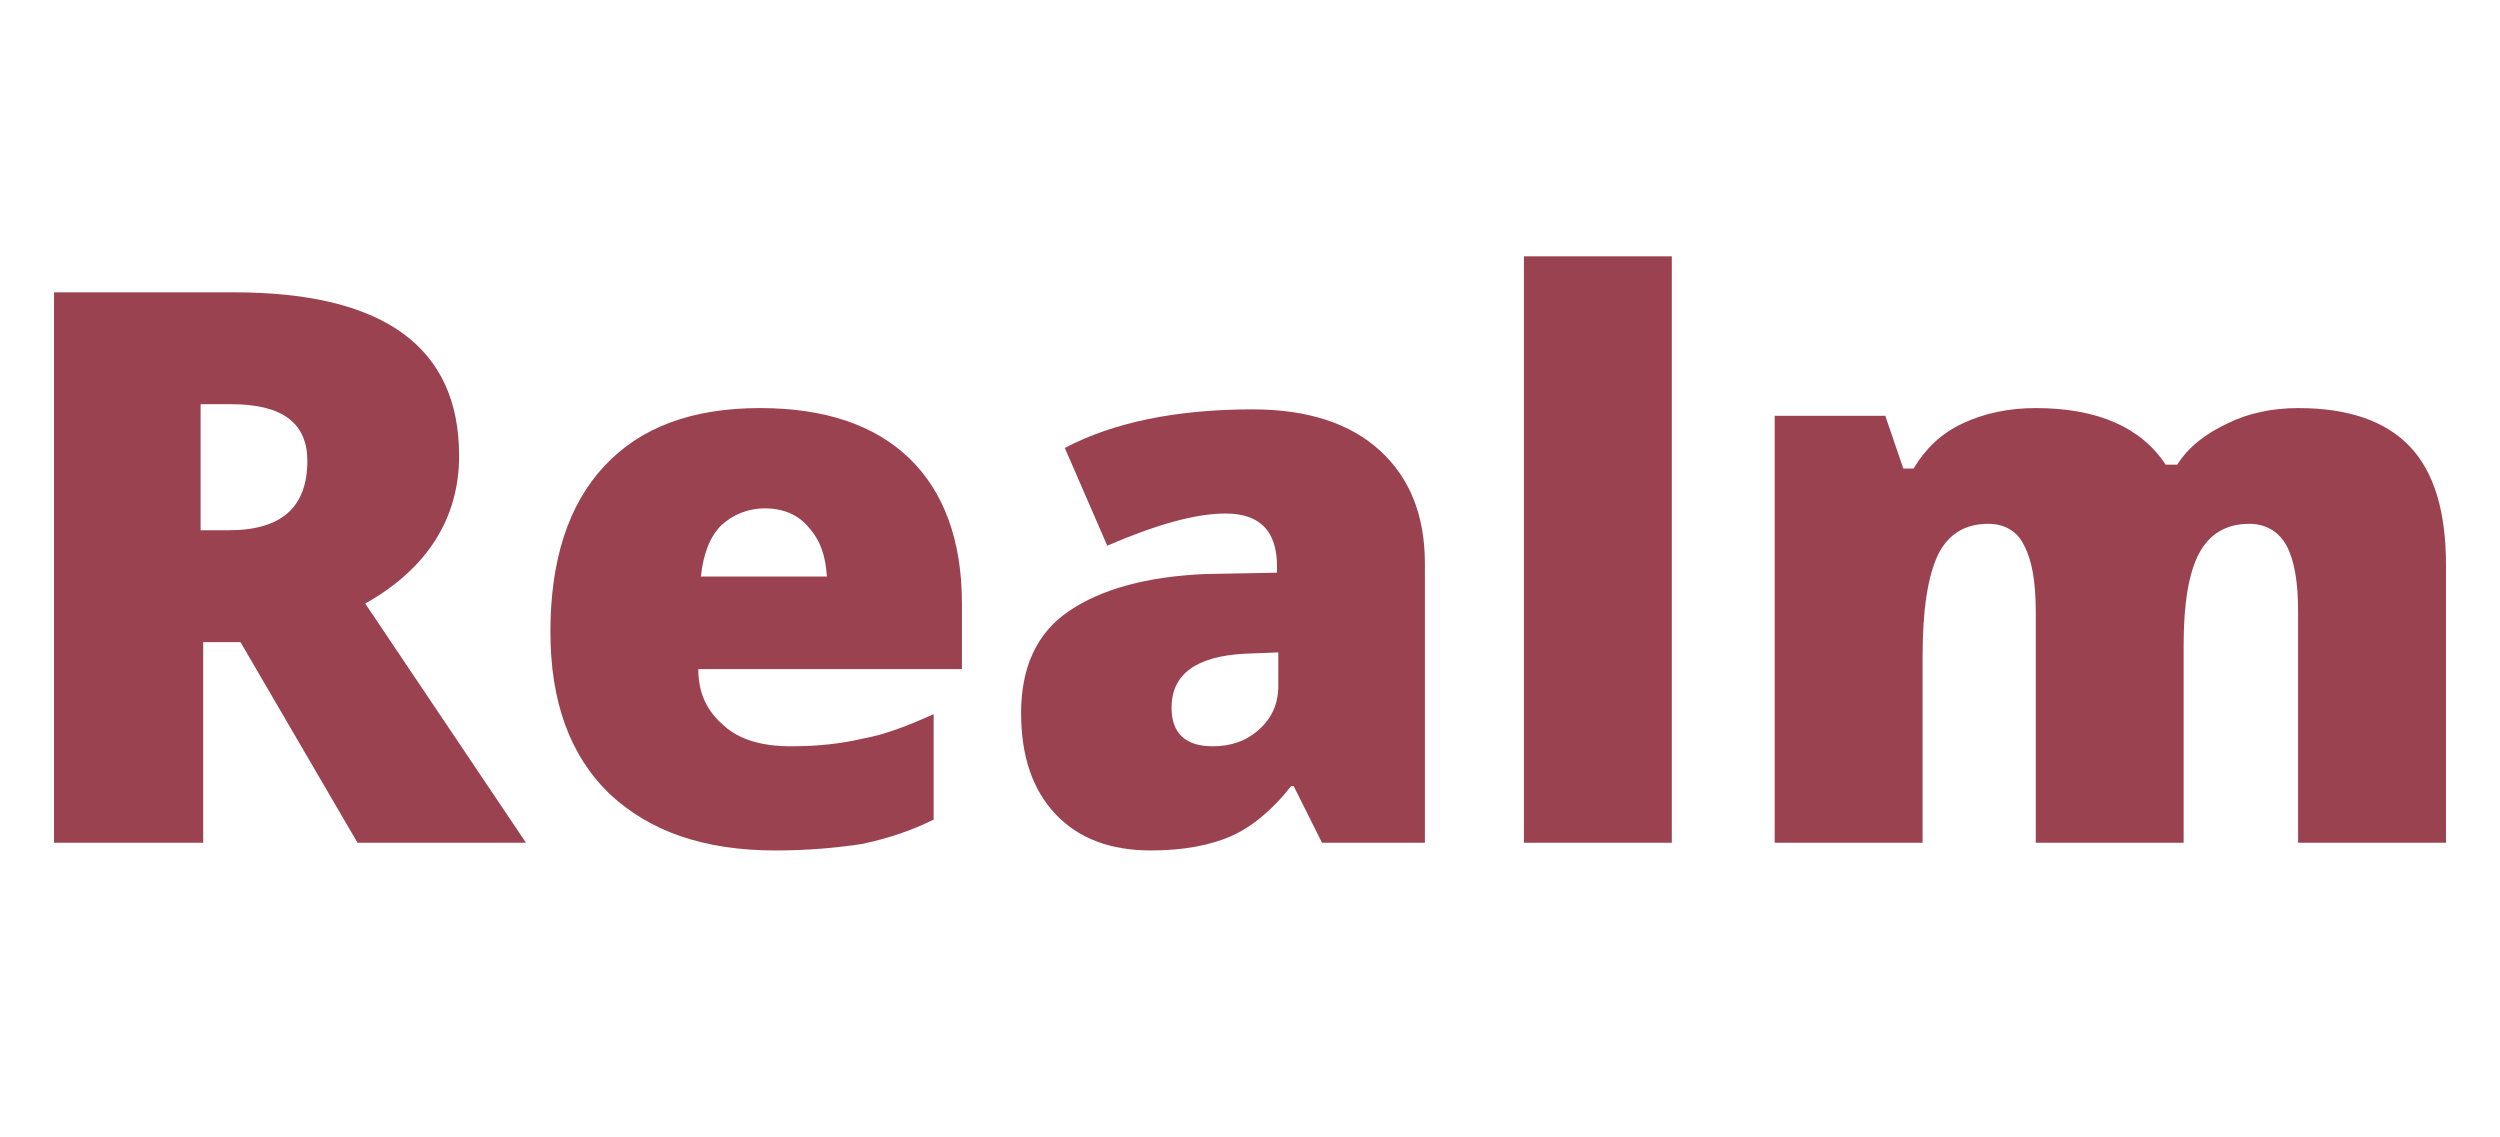
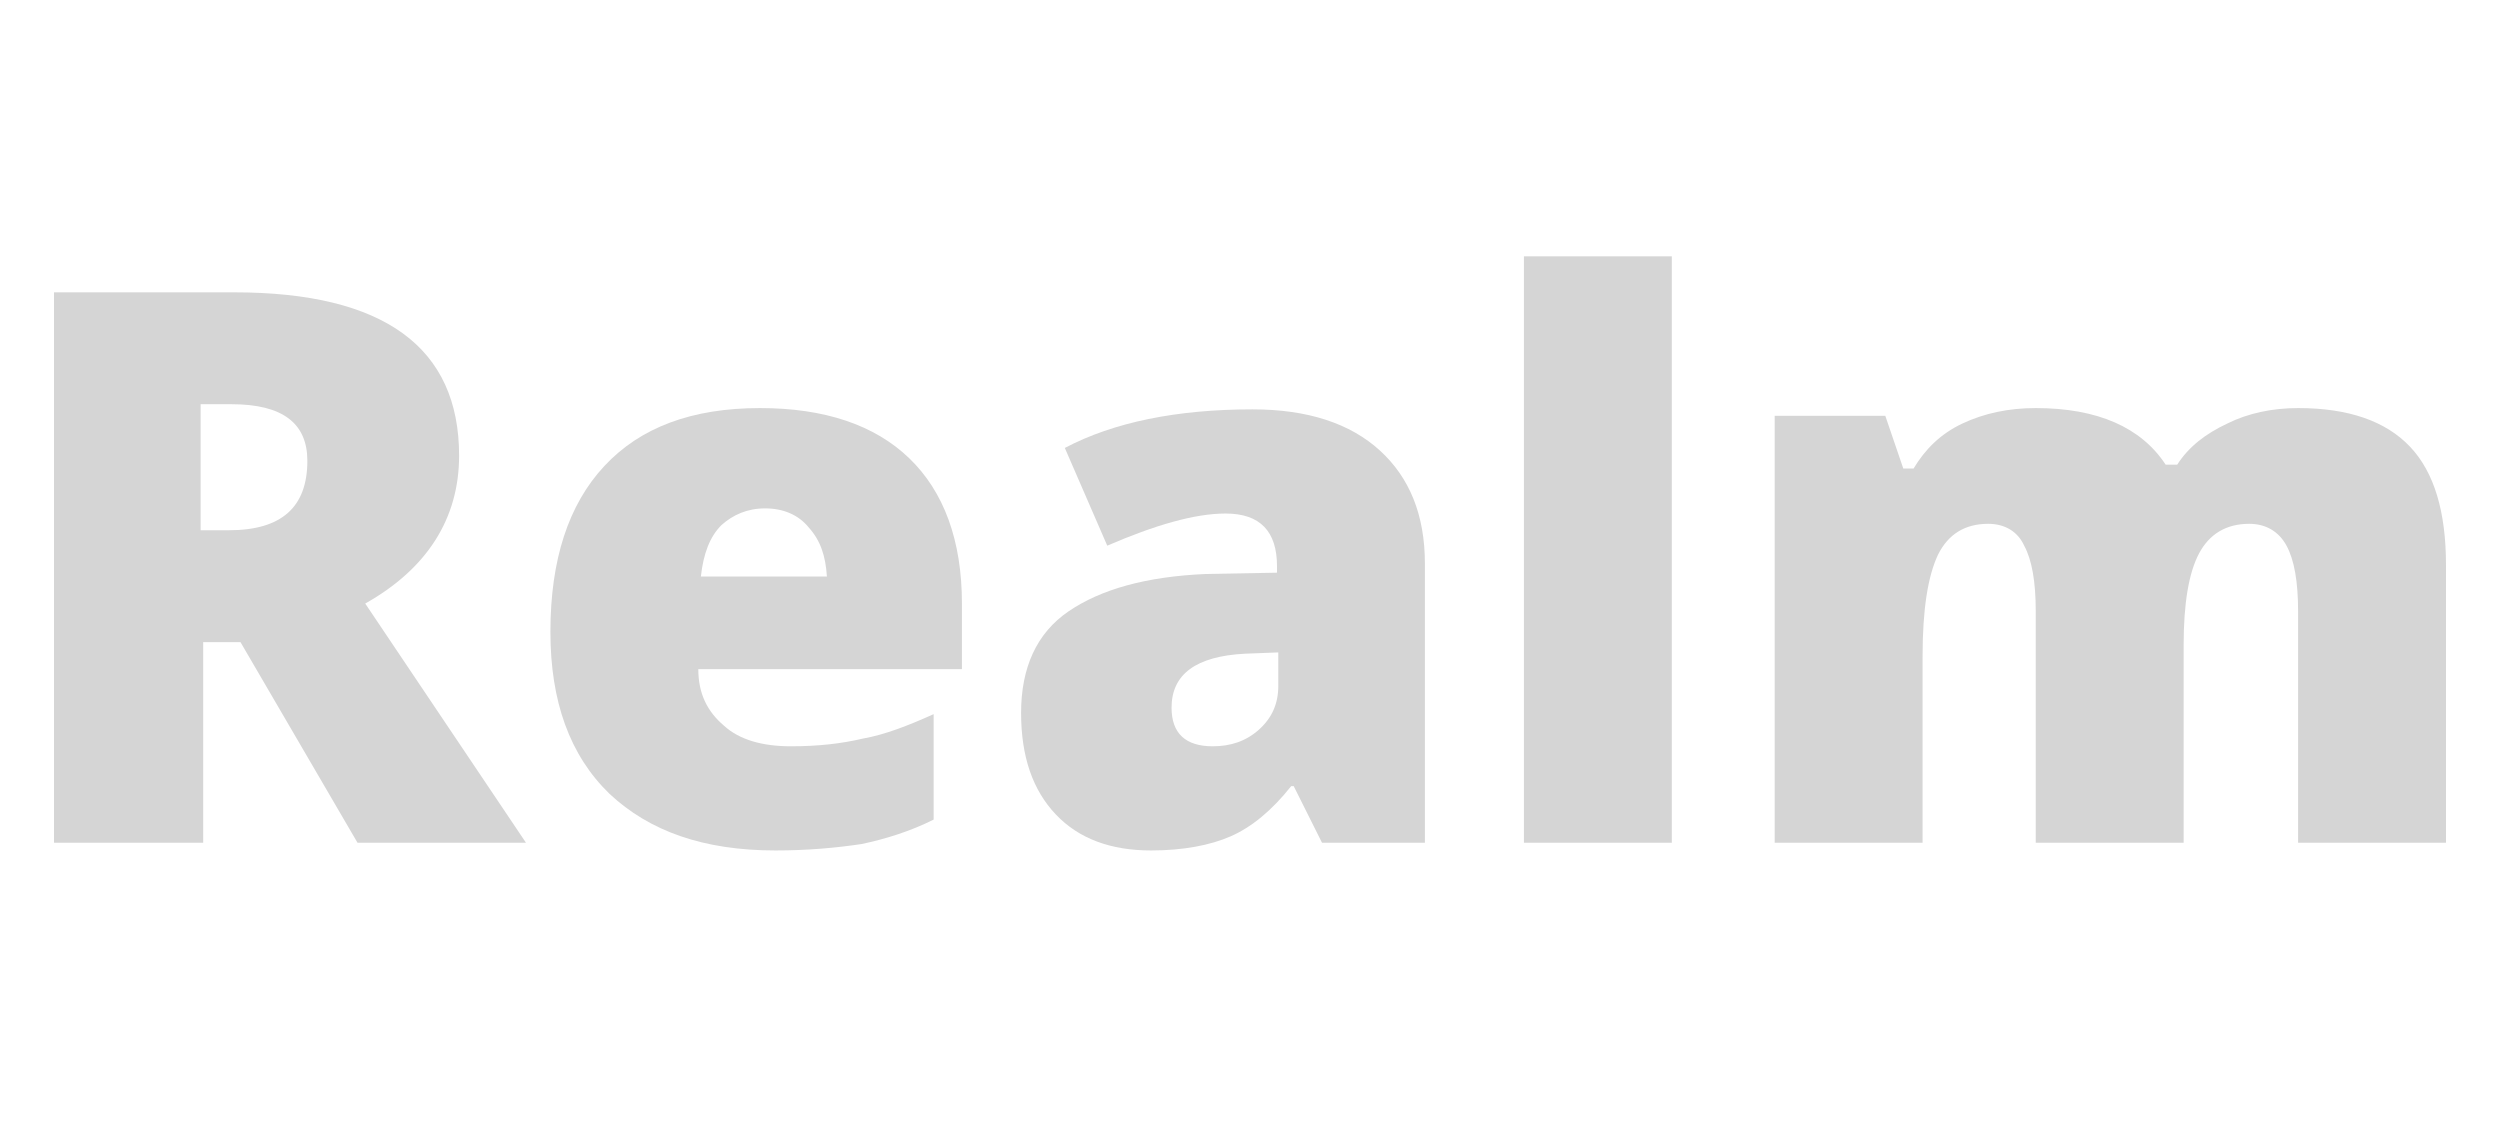
<svg xmlns="http://www.w3.org/2000/svg" version="1.2" baseProfile="tiny" id="Layer_1" x="0px" y="0px" viewBox="0 0 194.4 57.1" width="110px" height="50px">
-   <path fill="#9A4250" d="M18.7,34.3l9.1,15.6h13.1L28.4,31.3c4.8-2.7,7.3-6.6,7.3-11.5c0-8.4-5.8-12.7-17.5-12.7h-14v42.8h11.6V34.3  H18.7z M15.7,15.8H18c4,0,5.9,1.5,5.9,4.4c0,3.6-2,5.4-6.1,5.4h-2.2V15.8z" />
-   <path fill="#9A4250" d="M67,50c1.9-0.4,3.8-1,5.6-1.9v-8.2c-2,0.9-3.8,1.6-5.5,1.9c-1.7,0.4-3.5,0.6-5.6,0.6c-2.2,0-4-0.5-5.2-1.6  c-1.3-1.1-2-2.5-2-4.4h20.5v-5.1c0-4.9-1.4-8.7-4.1-11.3c-2.7-2.6-6.6-3.9-11.6-3.9c-5.3,0-9.3,1.5-12.1,4.5  c-2.8,3-4.2,7.3-4.2,12.9c0,5.4,1.5,9.6,4.6,12.6c3.1,2.9,7.3,4.4,12.9,4.4C62.8,50.5,65,50.3,67,50z M62.9,25.4  c0.9,1,1.3,2.2,1.4,3.8h-9.8c0.2-1.8,0.7-3.1,1.6-4c0.9-0.8,2-1.3,3.4-1.3C60.9,23.9,62.1,24.4,62.9,25.4z" />
-   <path fill="#9A4250" d="M110.8,49.9V28.2c0-3.8-1.2-6.7-3.5-8.8c-2.3-2.1-5.6-3.2-9.9-3.2c-5.9,0-10.8,1-14.6,3l3.3,7.6  c3.7-1.6,6.8-2.5,9.2-2.5c2.7,0,4,1.4,4,4.1v0.5L93.8,29c-4.7,0.2-8.2,1.2-10.7,2.9c-2.5,1.7-3.7,4.4-3.7,7.9c0,3.4,0.9,6,2.7,7.9  c1.8,1.9,4.3,2.8,7.4,2.8c2.5,0,4.6-0.4,6.2-1.1c1.6-0.7,3.2-2,4.7-3.9h0.2l2.2,4.4H110.8z M91.1,39.4c0-2.6,1.9-4,5.7-4.2l2.6-0.1  v2.6c0,1.4-0.5,2.5-1.5,3.4c-1,0.9-2.2,1.3-3.6,1.3C92.2,42.4,91.1,41.4,91.1,39.4L91.1,39.4z" />
-   <path fill="#9A4250" d="M130,4.3h-11.5v45.6H130V4.3z" />
-   <path fill="#9A4250" d="M190.2,49.9V28.3c0-4.1-0.9-7.2-2.8-9.2c-1.9-2-4.8-3-8.7-3c-2,0-3.9,0.4-5.5,1.2c-1.7,0.8-3,1.8-3.9,3.2  h-0.9c-1.9-2.9-5.3-4.4-10.1-4.4c-2.1,0-4,0.4-5.7,1.2c-1.7,0.8-2.9,2-3.8,3.5H148l-1.4-4.1h-8.6v33.2h11.5V35.4  c0-3.6,0.4-6.2,1.2-7.9c0.8-1.6,2.1-2.4,3.9-2.4c1.3,0,2.3,0.6,2.8,1.7c0.6,1.1,0.9,2.8,0.9,5.1v18h11.5V34.5c0-3.2,0.4-5.6,1.2-7.1  c0.8-1.5,2.1-2.3,3.9-2.3c1.3,0,2.3,0.6,2.9,1.7c0.6,1.1,0.9,2.8,0.9,5.1v18H190.2z" />
+   <path fill="#d5d5d5" d="M18.7,34.3l9.1,15.6h13.1L28.4,31.3c4.8-2.7,7.3-6.6,7.3-11.5c0-8.4-5.8-12.7-17.5-12.7h-14v42.8h11.6V34.3  H18.7z M15.7,15.8H18c4,0,5.9,1.5,5.9,4.4c0,3.6-2,5.4-6.1,5.4h-2.2V15.8z" />
+   <path fill="#d5d5d5" d="M67,50c1.9-0.4,3.8-1,5.6-1.9v-8.2c-2,0.9-3.8,1.6-5.5,1.9c-1.7,0.4-3.5,0.6-5.6,0.6c-2.2,0-4-0.5-5.2-1.6  c-1.3-1.1-2-2.5-2-4.4h20.5v-5.1c0-4.9-1.4-8.7-4.1-11.3c-2.7-2.6-6.6-3.9-11.6-3.9c-5.3,0-9.3,1.5-12.1,4.5  c-2.8,3-4.2,7.3-4.2,12.9c0,5.4,1.5,9.6,4.6,12.6c3.1,2.9,7.3,4.4,12.9,4.4C62.8,50.5,65,50.3,67,50z M62.9,25.4  c0.9,1,1.3,2.2,1.4,3.8h-9.8c0.2-1.8,0.7-3.1,1.6-4c0.9-0.8,2-1.3,3.4-1.3C60.9,23.9,62.1,24.4,62.9,25.4z" />
+   <path fill="#d5d5d5" d="M110.8,49.9V28.2c0-3.8-1.2-6.7-3.5-8.8c-2.3-2.1-5.6-3.2-9.9-3.2c-5.9,0-10.8,1-14.6,3l3.3,7.6  c3.7-1.6,6.8-2.5,9.2-2.5c2.7,0,4,1.4,4,4.1v0.5L93.8,29c-4.7,0.2-8.2,1.2-10.7,2.9c-2.5,1.7-3.7,4.4-3.7,7.9c0,3.4,0.9,6,2.7,7.9  c1.8,1.9,4.3,2.8,7.4,2.8c2.5,0,4.6-0.4,6.2-1.1c1.6-0.7,3.2-2,4.7-3.9h0.2l2.2,4.4H110.8z M91.1,39.4c0-2.6,1.9-4,5.7-4.2l2.6-0.1  v2.6c0,1.4-0.5,2.5-1.5,3.4c-1,0.9-2.2,1.3-3.6,1.3C92.2,42.4,91.1,41.4,91.1,39.4L91.1,39.4z" />
+   <path fill="#d5d5d5" d="M130,4.3h-11.5v45.6H130V4.3z" />
+   <path fill="#d5d5d5" d="M190.2,49.9V28.3c0-4.1-0.9-7.2-2.8-9.2c-1.9-2-4.8-3-8.7-3c-2,0-3.9,0.4-5.5,1.2c-1.7,0.8-3,1.8-3.9,3.2  h-0.9c-1.9-2.9-5.3-4.4-10.1-4.4c-2.1,0-4,0.4-5.7,1.2c-1.7,0.8-2.9,2-3.8,3.5H148l-1.4-4.1h-8.6v33.2h11.5V35.4  c0-3.6,0.4-6.2,1.2-7.9c0.8-1.6,2.1-2.4,3.9-2.4c1.3,0,2.3,0.6,2.8,1.7c0.6,1.1,0.9,2.8,0.9,5.1v18h11.5V34.5c0-3.2,0.4-5.6,1.2-7.1  c0.8-1.5,2.1-2.3,3.9-2.3c1.3,0,2.3,0.6,2.9,1.7c0.6,1.1,0.9,2.8,0.9,5.1v18H190.2z" />
</svg>
